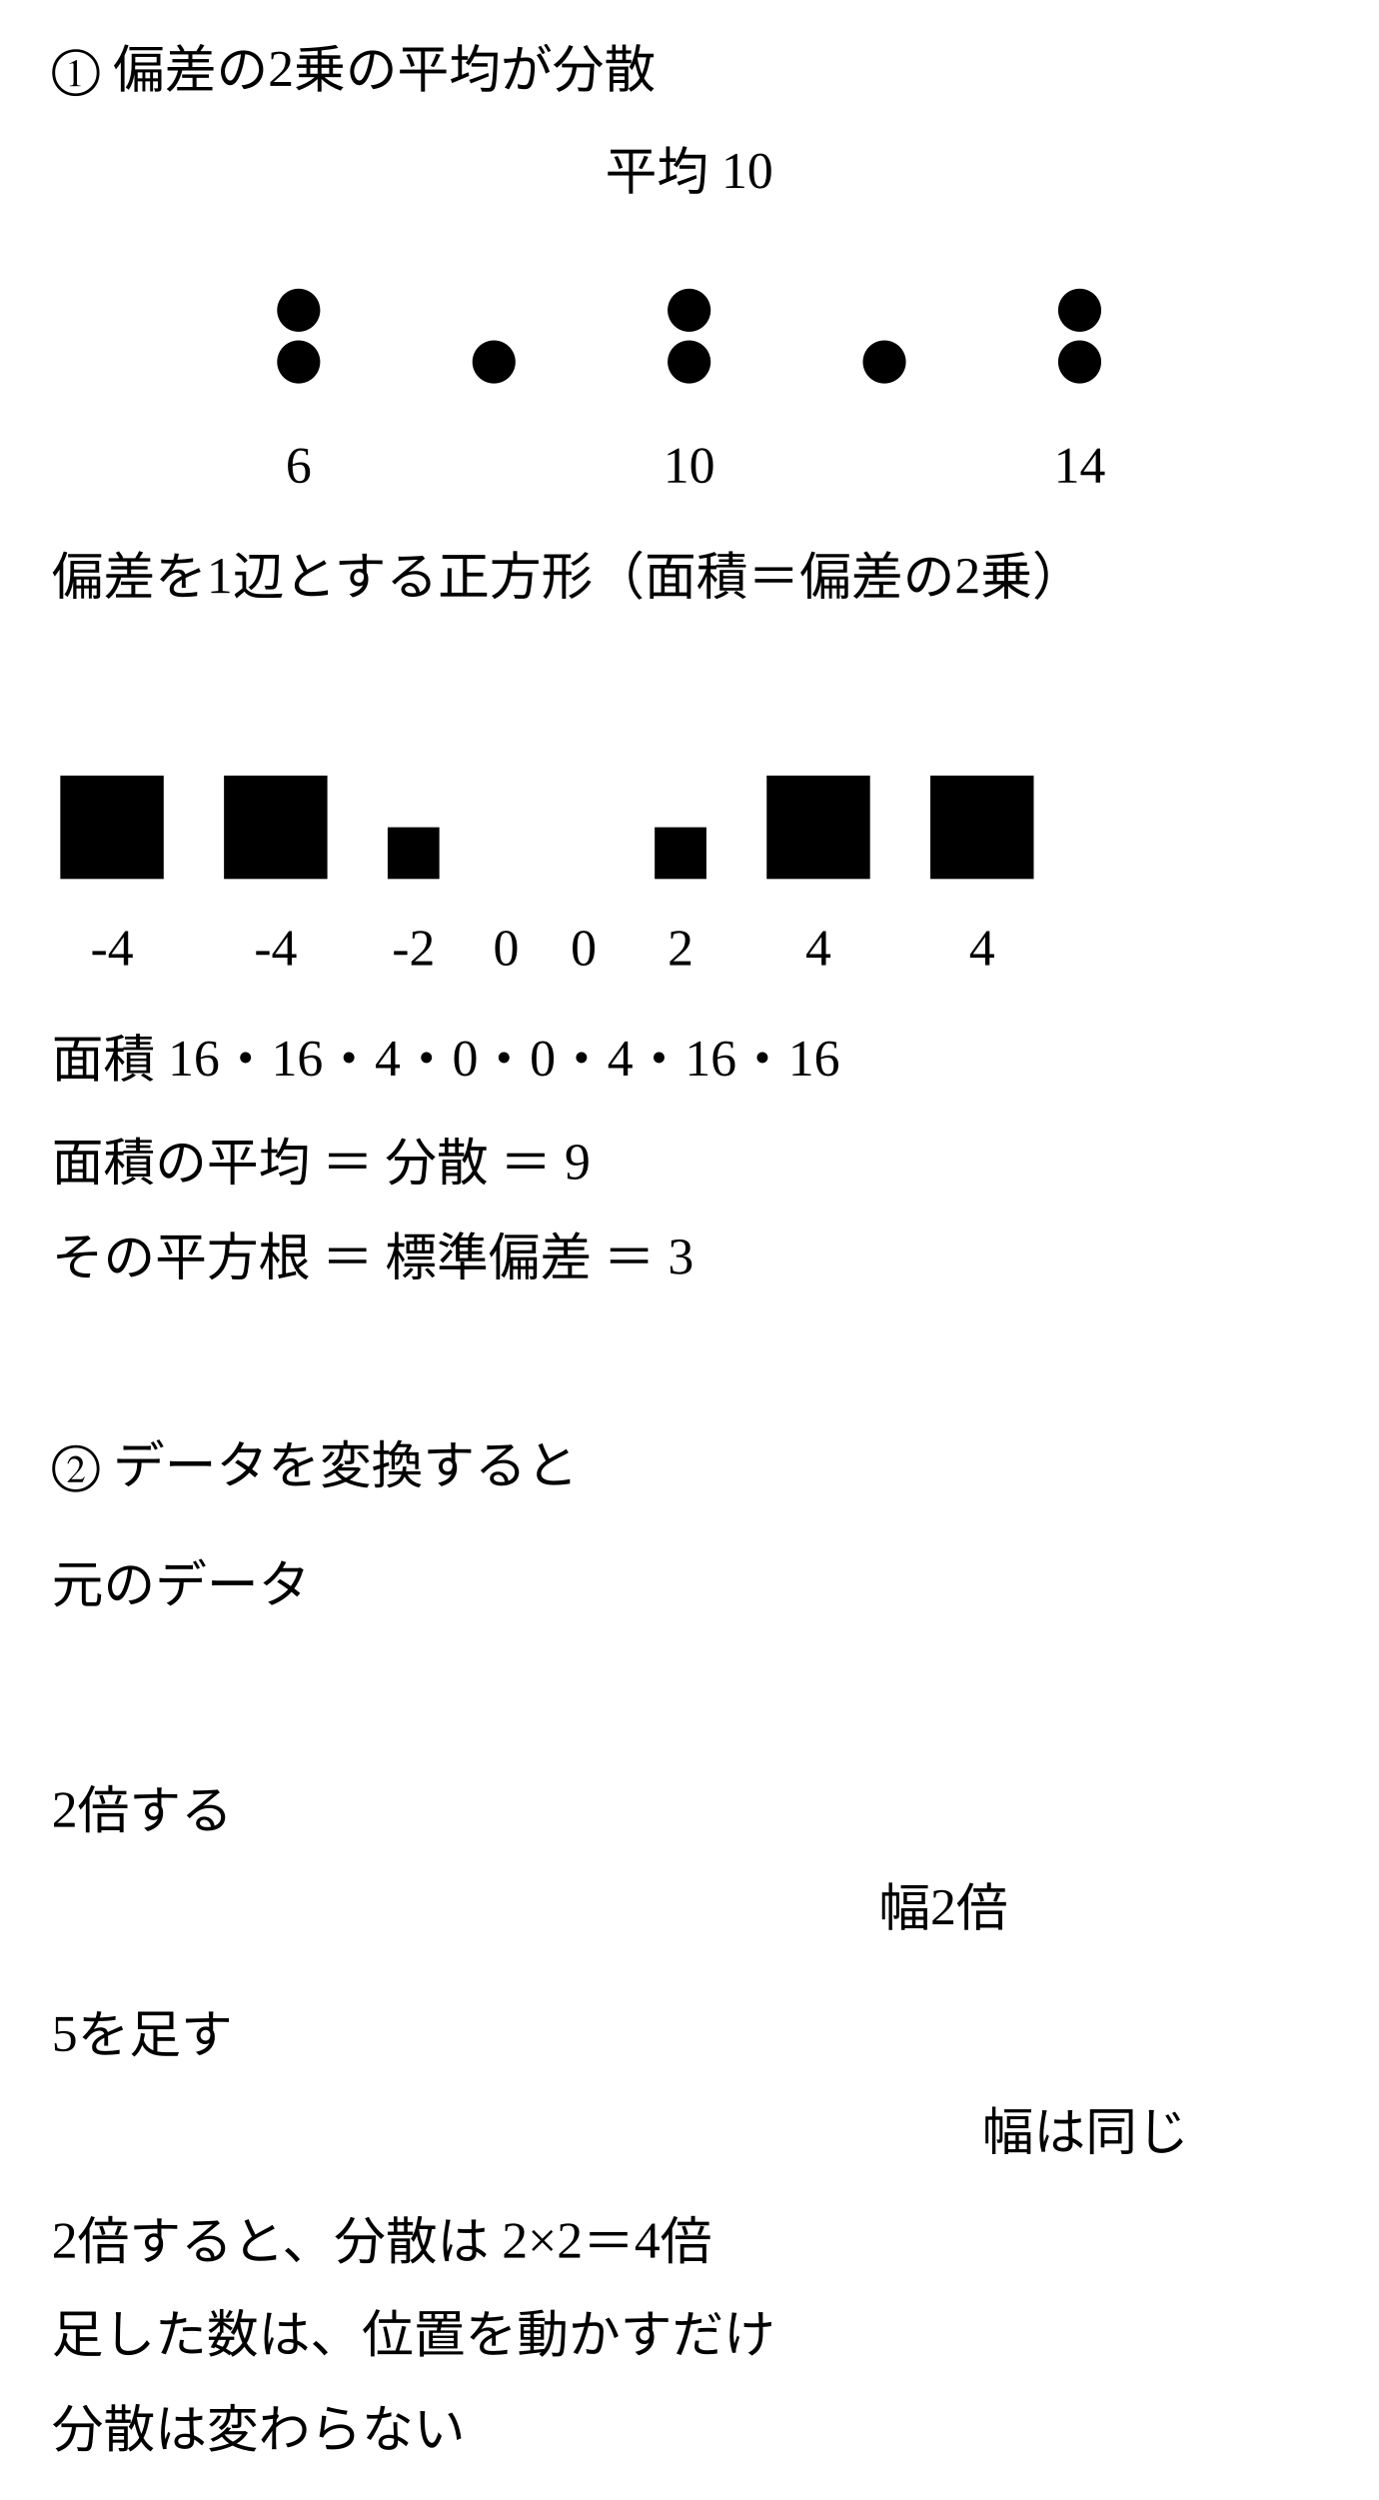
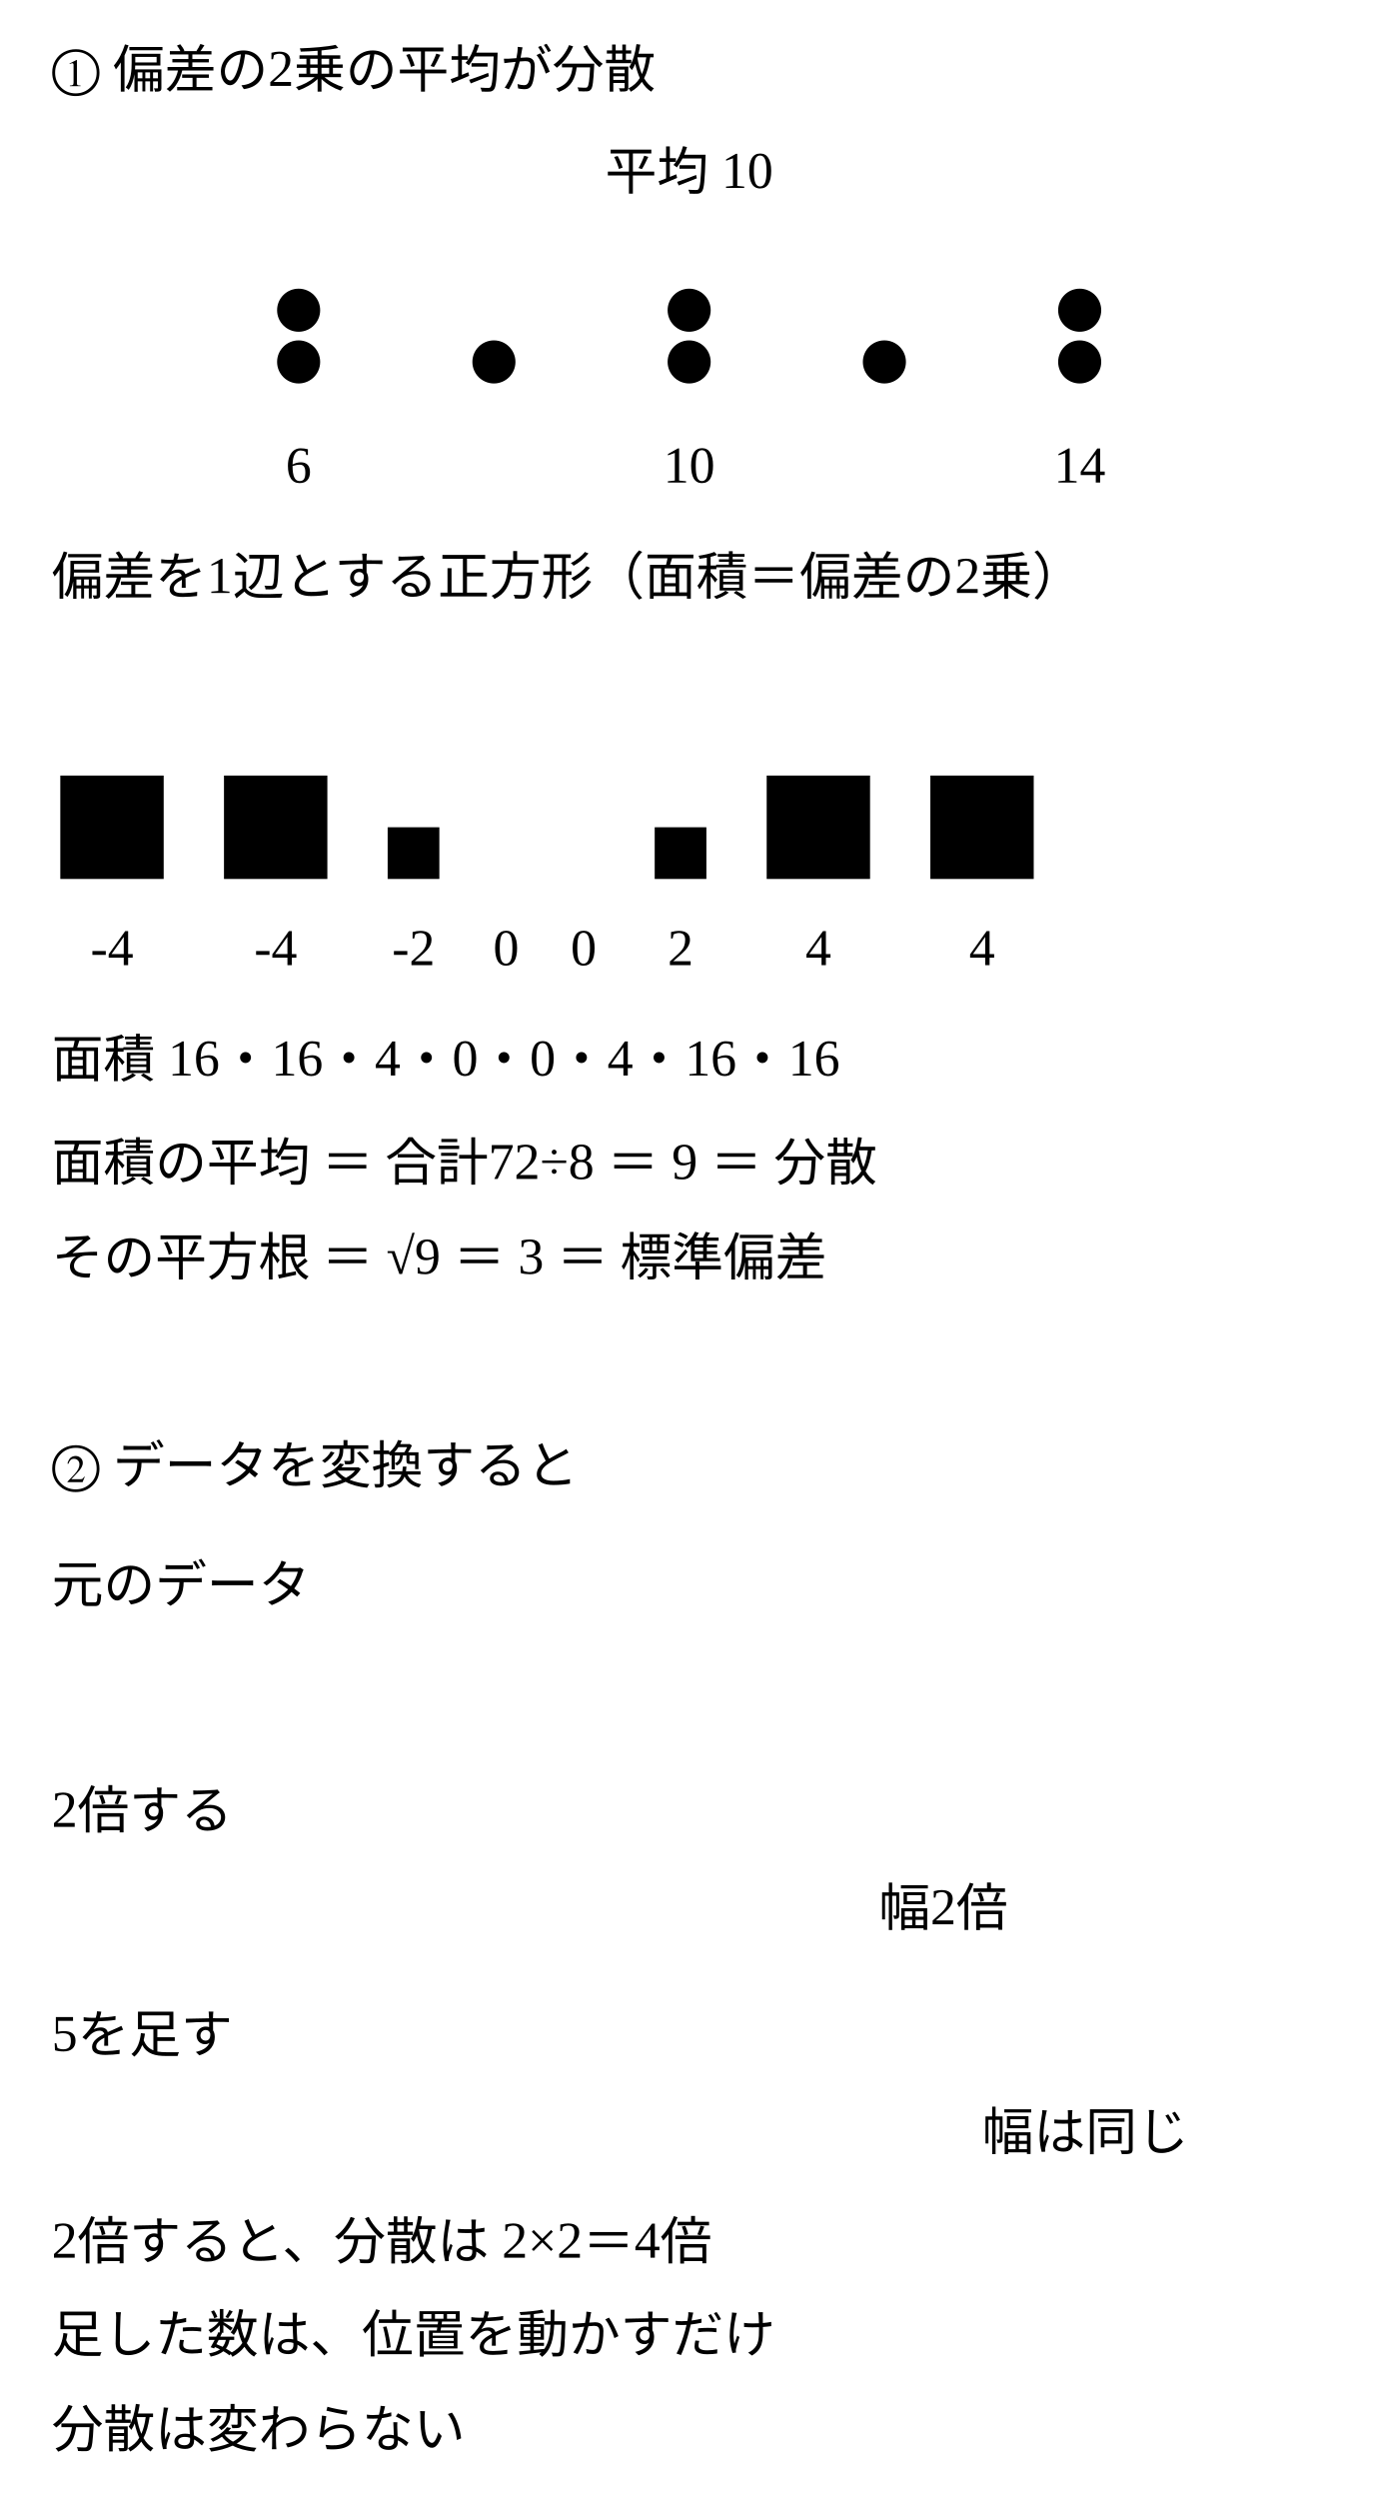
<svg xmlns="http://www.w3.org/2000/svg" viewBox="0 0 320 580" role="img" aria-labelledby="fig-g-variance-t fig-g-variance-d">
  <text x="12" y="20" class="tb">① 偏差の2乗の平均が分散</text>
  <line x1="12" y1="84" x2="308" y2="84" class="l sm w1" />
  <circle cx="69.33" cy="84" r="5" class="fa" />
  <circle cx="69.33" cy="72" r="5" class="fa" />
  <circle cx="114.67" cy="84" r="5" class="fa" />
  <circle cx="160" cy="84" r="5" class="fa" />
  <circle cx="160" cy="72" r="5" class="fa" />
  <circle cx="205.33" cy="84" r="5" class="fa" />
  <circle cx="250.67" cy="84" r="5" class="fa" />
  <circle cx="250.67" cy="72" r="5" class="fa" />
  <line x1="160" y1="50" x2="160" y2="94" class="l sng w2" />
  <text x="160" y="44" class="tb tng" text-anchor="middle">平均 10</text>
  <text x="69.33" y="112" class="tm" text-anchor="middle">6</text>
  <text x="160" y="112" class="tm" text-anchor="middle">10</text>
  <text x="250.67" y="112" class="tm" text-anchor="middle">14</text>
  <text x="12" y="138" class="tm">偏差を1辺とする正方形（面積＝偏差の2乗）</text>
  <rect x="14" y="180" width="24" height="24" class="fwn swn" stroke-width="1.5" />
  <text x="26" y="224" class="tm" text-anchor="middle">-4</text>
  <rect x="52" y="180" width="24" height="24" class="fwn swn" stroke-width="1.5" />
  <text x="64" y="224" class="tm" text-anchor="middle">-4</text>
  <rect x="90" y="192" width="12" height="12" class="fwn swn" stroke-width="1.5" />
  <text x="96" y="224" class="tm" text-anchor="middle">-2</text>
  <line x1="116" y1="204" x2="119" y2="204" class="l sm w2" />
  <text x="117.5" y="224" class="tm" text-anchor="middle">0</text>
  <line x1="134" y1="204" x2="137" y2="204" class="l sm w2" />
  <text x="135.5" y="224" class="tm" text-anchor="middle">0</text>
  <rect x="152" y="192" width="12" height="12" class="fas sa" stroke-width="1.5" />
  <text x="158" y="224" class="tm" text-anchor="middle">2</text>
  <rect x="178" y="180" width="24" height="24" class="fas sa" stroke-width="1.5" />
  <text x="190" y="224" class="tm" text-anchor="middle">4</text>
  <rect x="216" y="180" width="24" height="24" class="fas sa" stroke-width="1.5" />
  <text x="228" y="224" class="tm" text-anchor="middle">4</text>
  <text x="12" y="250" class="tm">面積 16・16・4・0・0・4・16・16</text>
-   <text x="12" y="274" class="tb">面積の平均 ＝ 分散 ＝ 9</text>
-   <text x="12" y="296" class="tb">その平方根 ＝ 標準偏差 ＝ 3</text>
+   <text x="12" y="274" class="tb">面積の平均 ＝ 合計72÷8 ＝ 9 ＝ 分散</text>
+   <text x="12" y="296" class="tb">その平方根 ＝ √9 ＝ 3 ＝ 標準偏差</text>
  <line x1="12" y1="316" x2="308" y2="316" class="l sb w1" />
  <text x="12" y="344" class="tb">② データを変換すると</text>
  <text x="12" y="372" class="tm">元のデータ</text>
  <line x1="120" y1="390" x2="168" y2="390" class="l sa w2" />
  <line x1="120" y1="384" x2="120" y2="396" class="l sa w2" />
  <line x1="168" y1="384" x2="168" y2="396" class="l sa w2" />
  <text x="12" y="424" class="tm">2倍する</text>
  <line x1="96" y1="442" x2="192" y2="442" class="l swn w2" />
  <line x1="96" y1="436" x2="96" y2="448" class="l swn w2" />
  <line x1="192" y1="436" x2="192" y2="448" class="l swn w2" />
  <text x="204" y="447" class="tb twn">幅2倍</text>
  <text x="12" y="476" class="tm">5を足す</text>
  <line x1="168" y1="494" x2="216" y2="494" class="l sok w2" />
  <line x1="168" y1="488" x2="168" y2="500" class="l sok w2" />
  <line x1="216" y1="488" x2="216" y2="500" class="l sok w2" />
  <text x="228" y="499" class="tb tok">幅は同じ</text>
  <text x="12" y="524" class="tb">2倍すると、分散は 2×2＝4倍</text>
  <text x="12" y="546" class="tb">足した数は、位置を動かすだけ</text>
  <text x="12" y="568" class="tb">分散は変わらない</text>
</svg>
